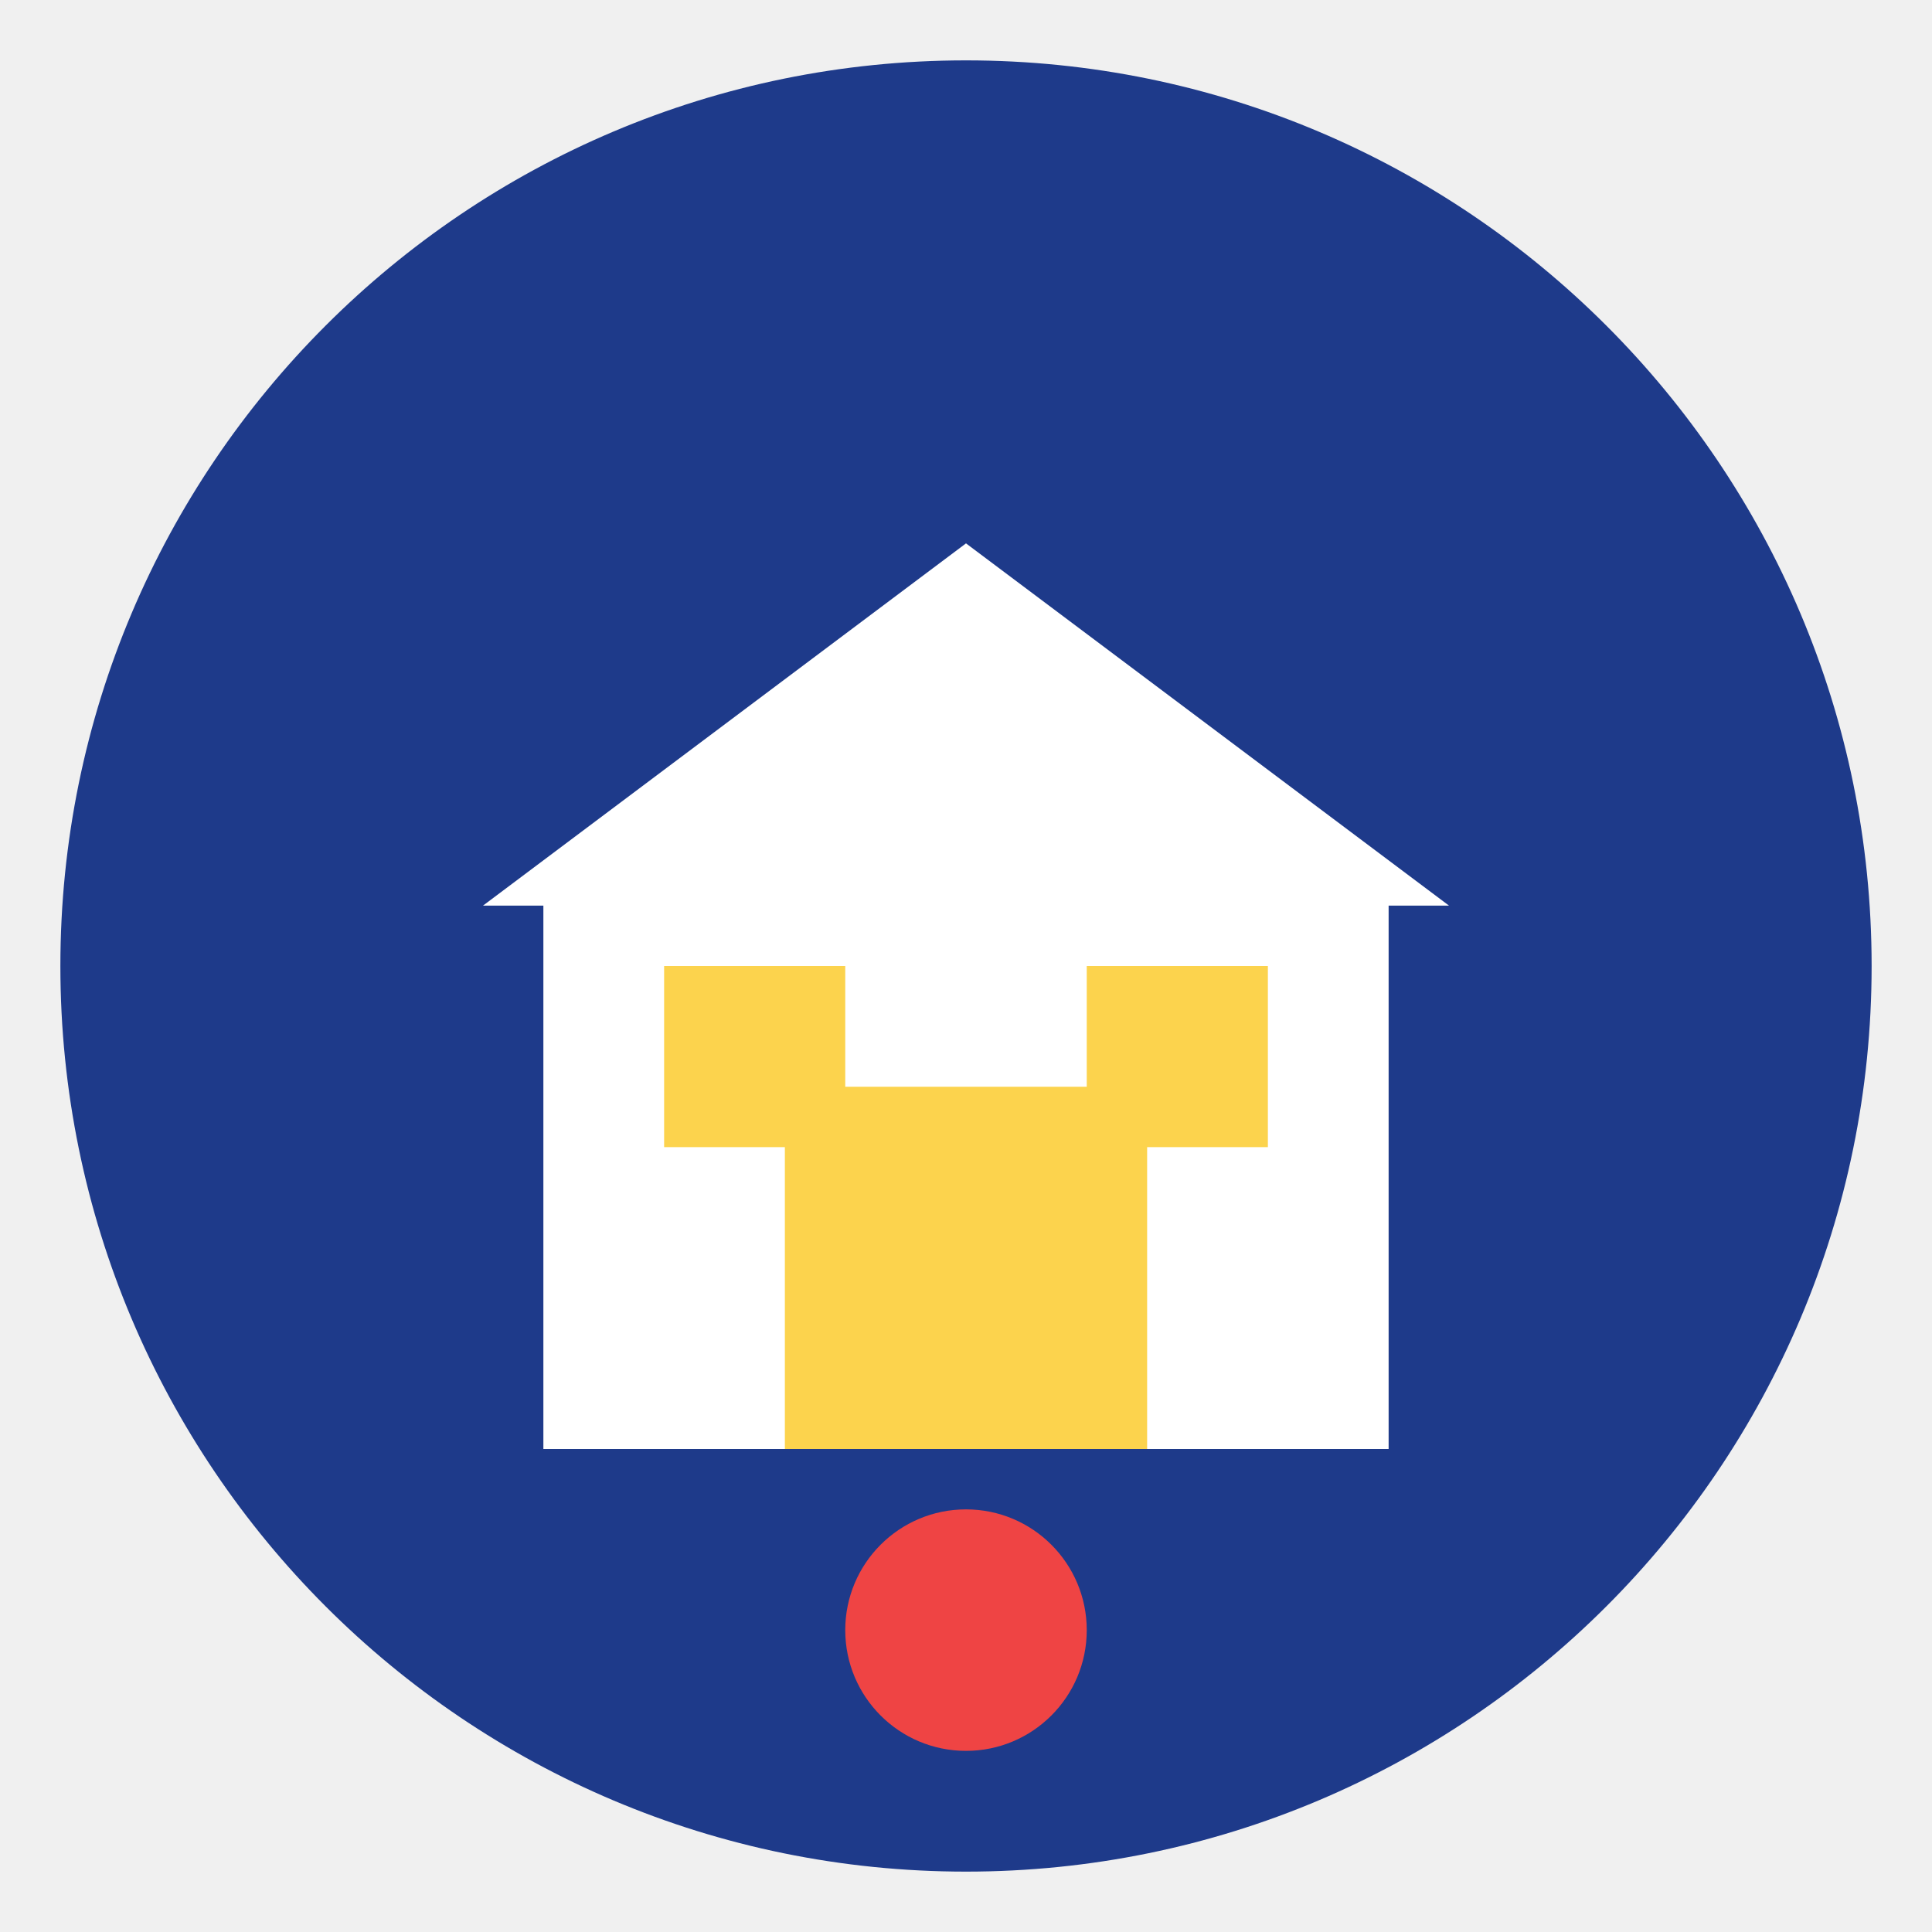
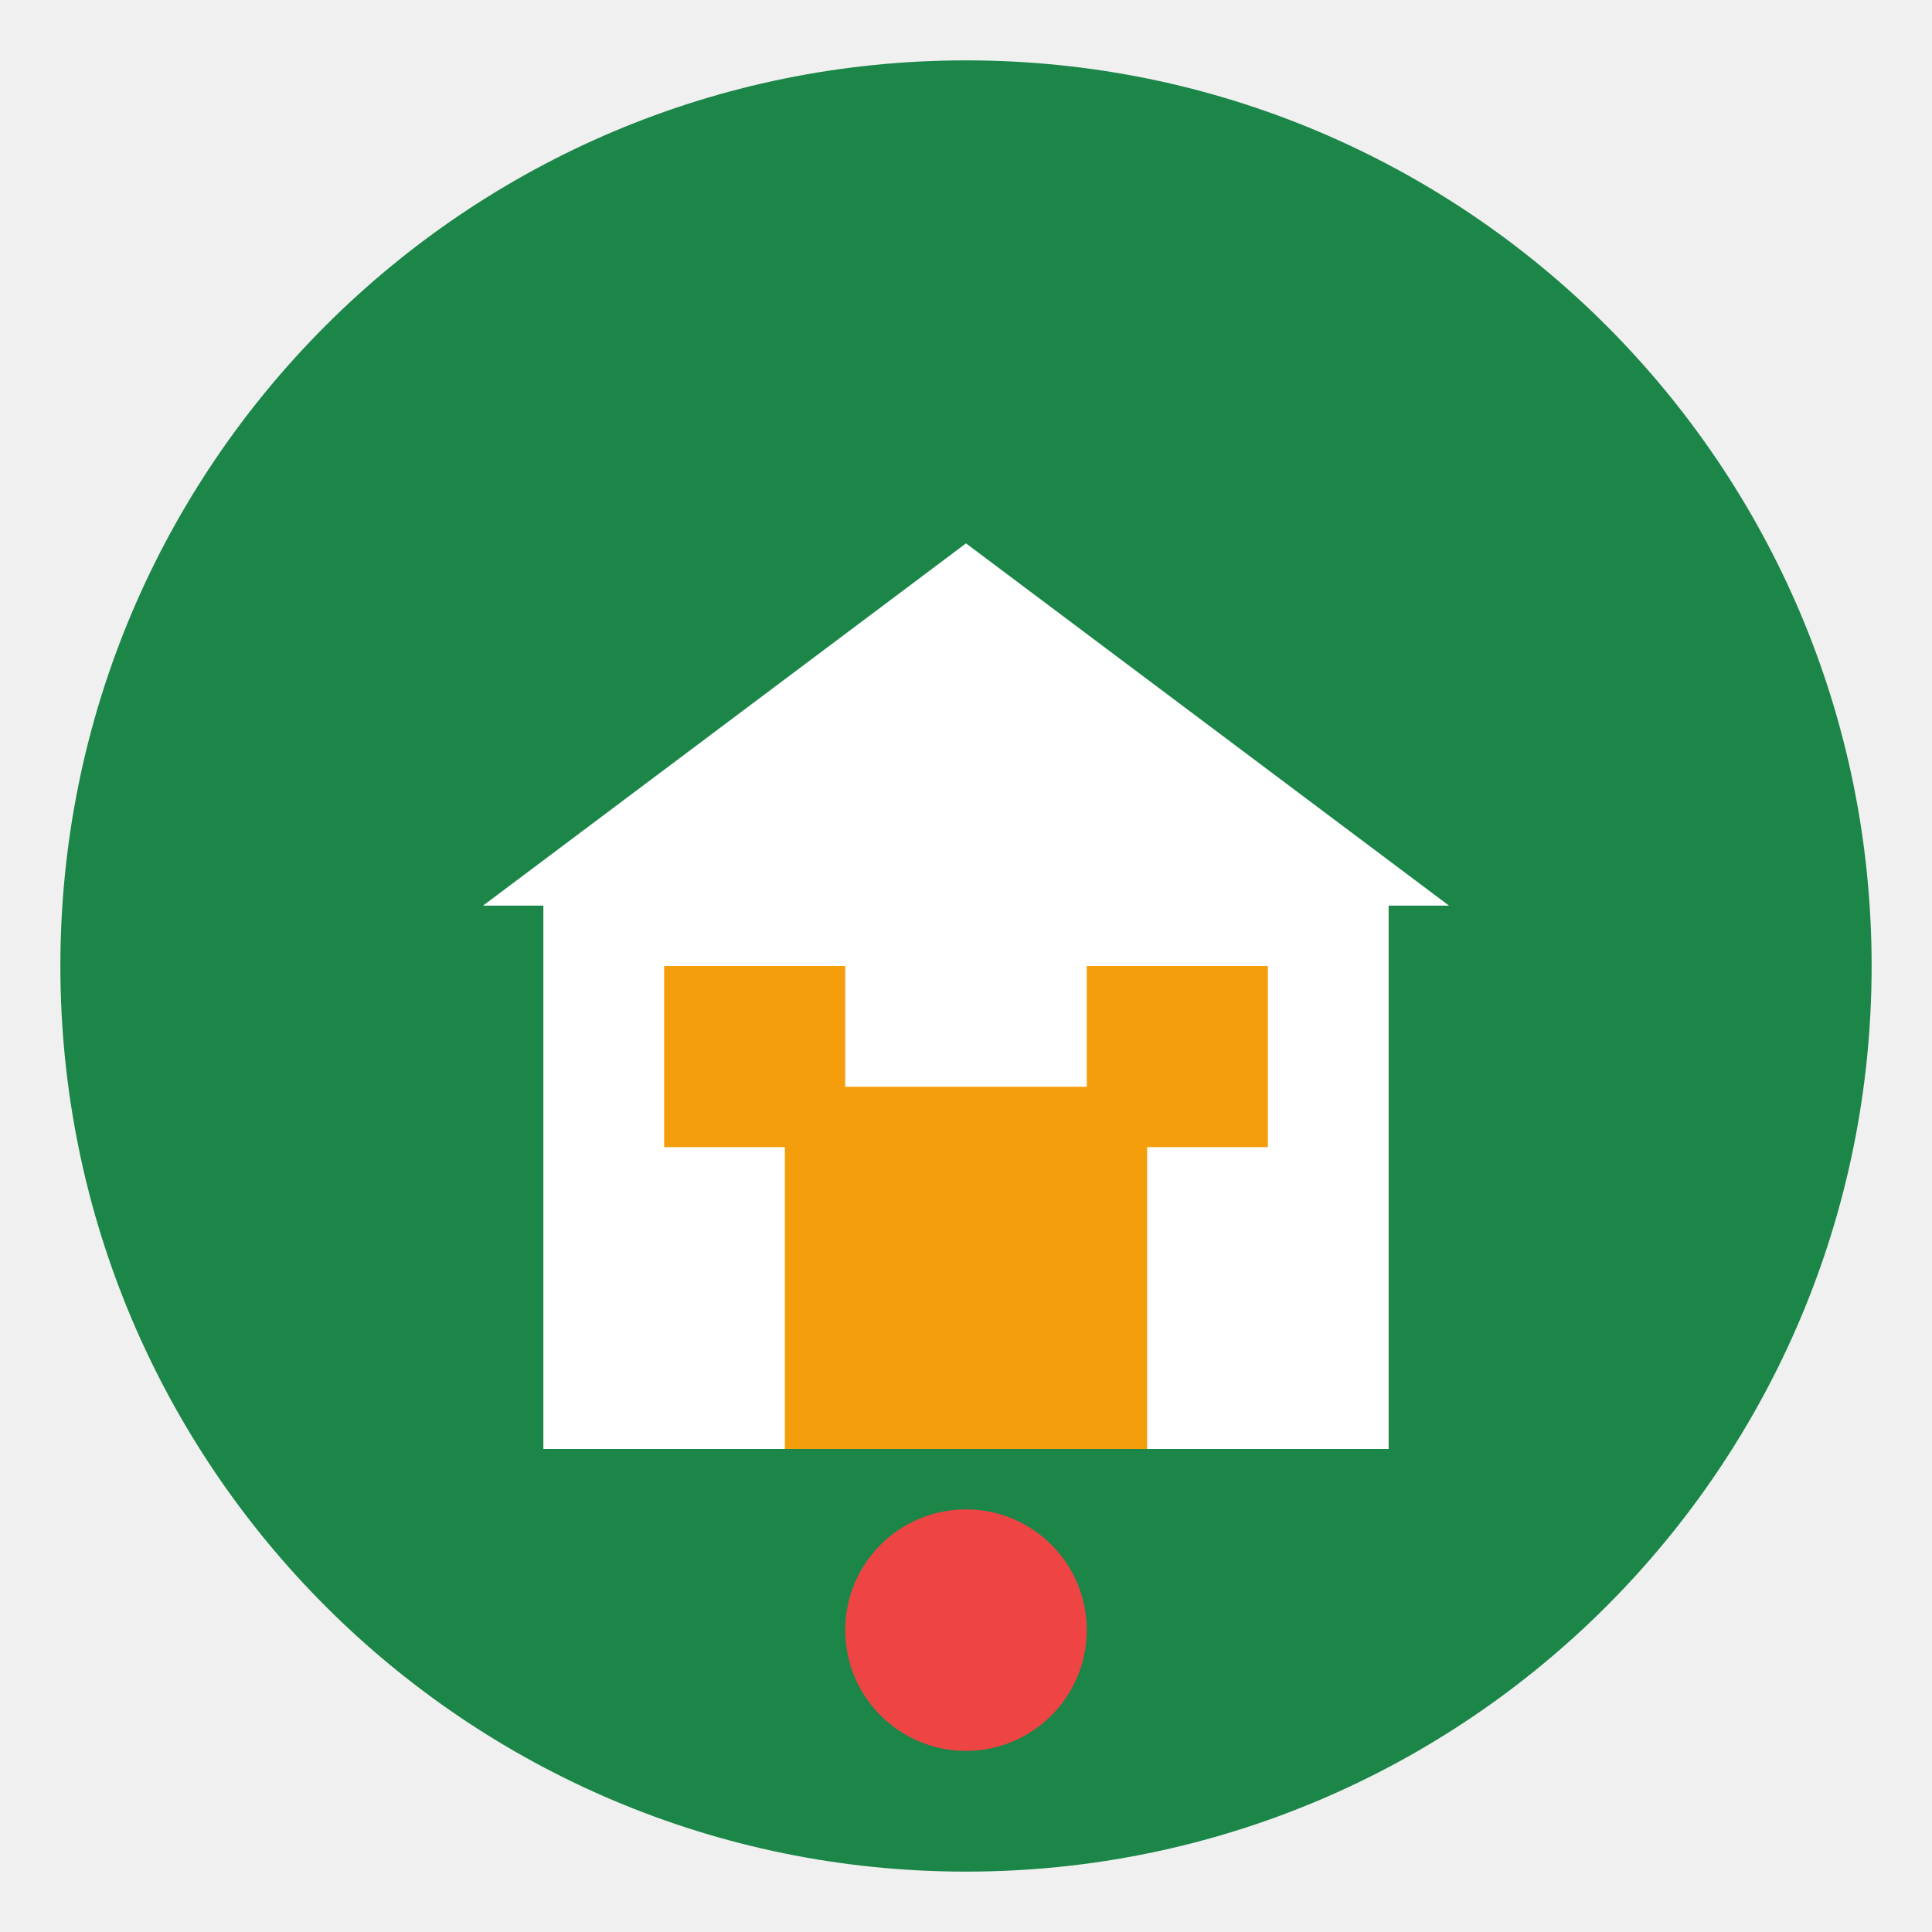
<svg xmlns="http://www.w3.org/2000/svg" viewBox="0 0 64 64">
-   <circle cx="32" cy="32" r="30" fill="#1E3A8A" />
+   <circle cx="32" cy="32" r="30" fill="#1B8648" />
  <g fill="#FFFFFF">
    <path d="M32 18 L48 30 L46 30 L46 48 L18 48 L18 30 L16 30 Z" />
-     <rect x="26" y="36" width="12" height="12" fill="#FCD34D" />
-     <rect x="22" y="32" width="6" height="6" fill="#FCD34D" />
-     <rect x="36" y="32" width="6" height="6" fill="#FCD34D" />
+     <rect x="26" y="36" width="12" height="12" fill="#F59E0B" />
+     <rect x="22" y="32" width="6" height="6" fill="#F59E0B" />
+     <rect x="36" y="32" width="6" height="6" fill="#F59E0B" />
    <circle cx="32" cy="54" r="4" fill="#EF4444" />
  </g>
</svg>
